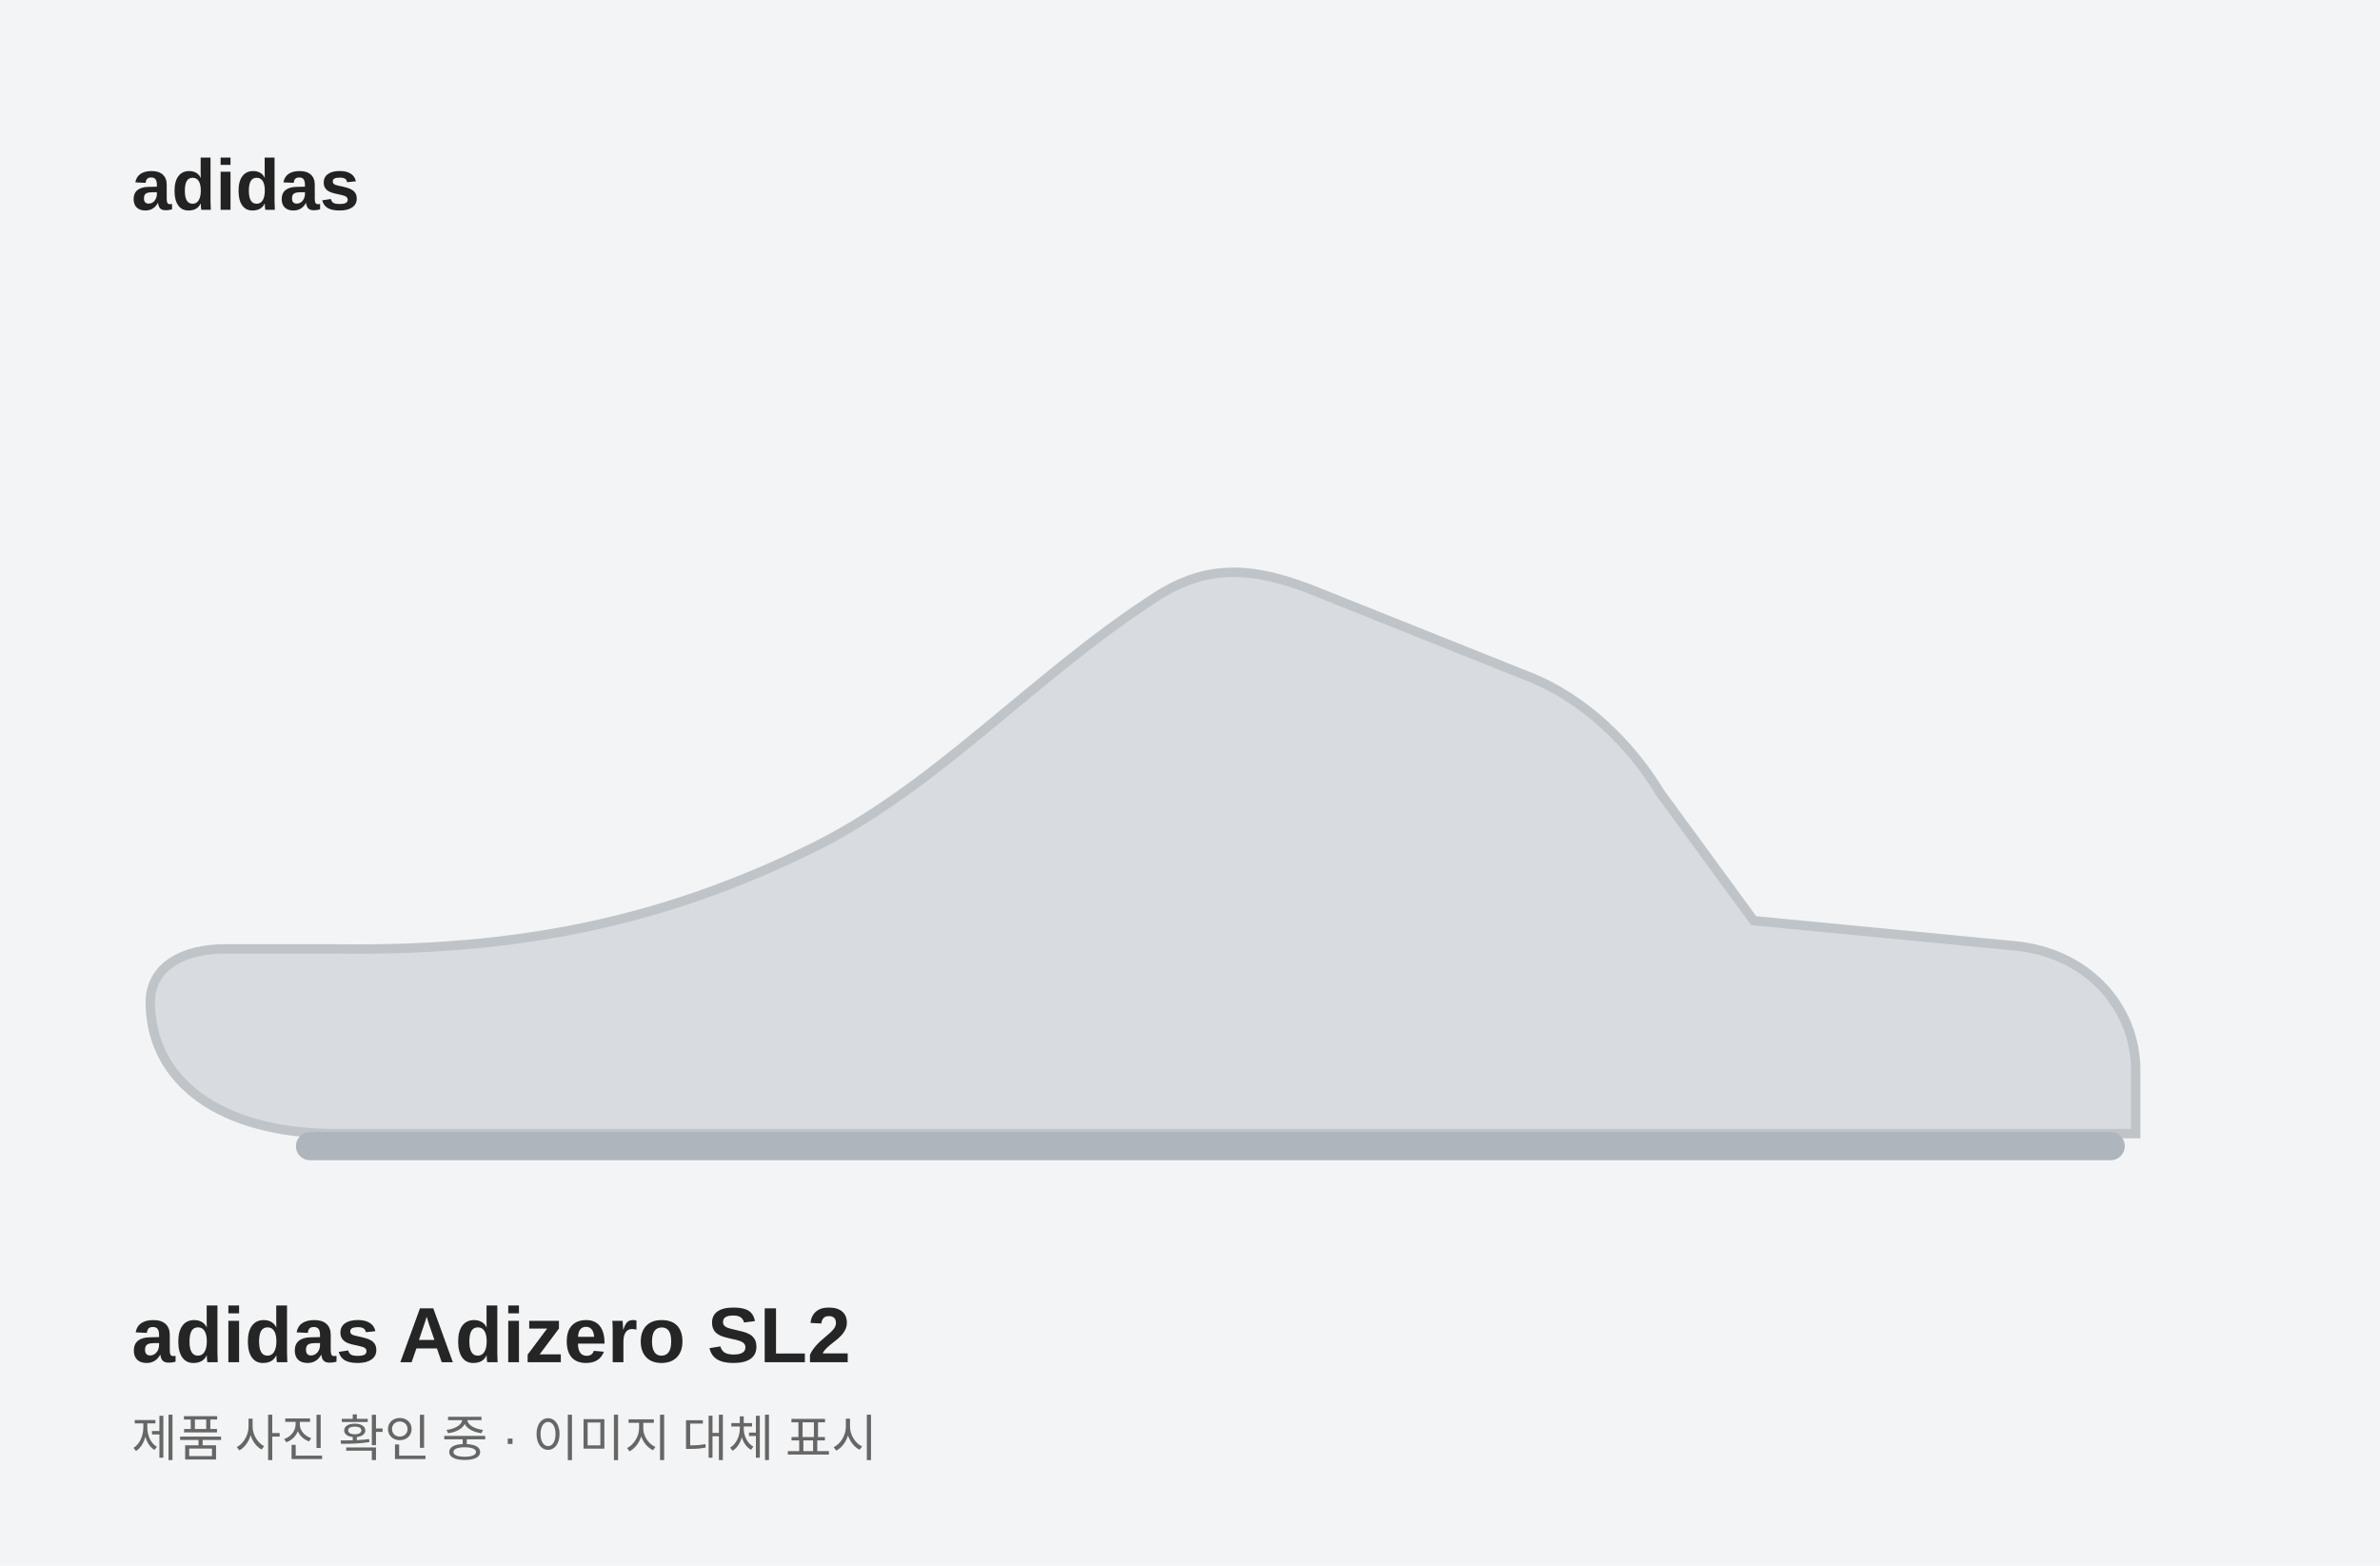
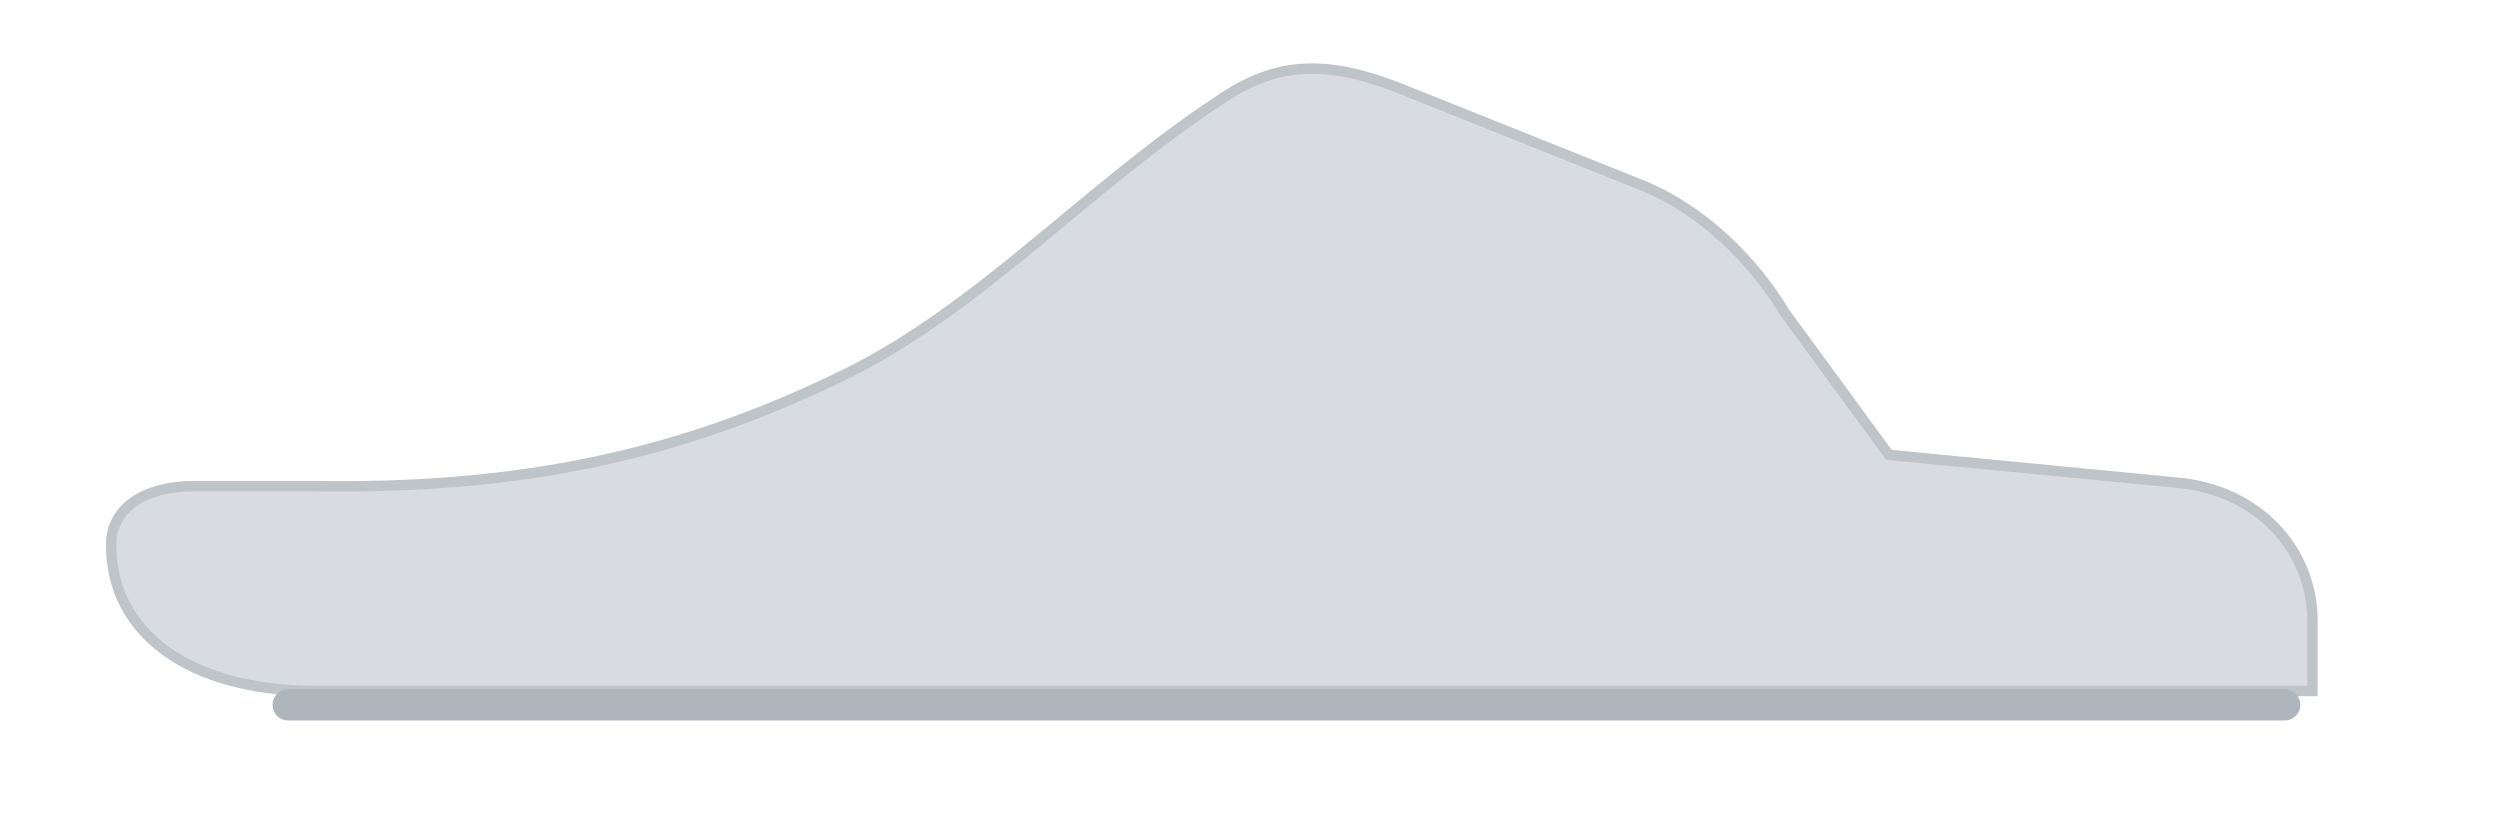
- <svg xmlns="http://www.w3.org/2000/svg" viewBox="0 0 760 500">
-   <rect width="760" height="500" fill="#f3f4f5" />
+ <svg xmlns="http://www.w3.org/2000/svg" viewBox="16 163 720 240">
  <path d="M106 303c60 1 106-9 153-32 39-19 70-54 108-79 16-11 30-12 51-4l70 28c18 7 33 22 42 37l30 41 83 8c23 2 39 19 39 40v20H107c-37 0-59-17-59-42 0-11 10-17 24-17z" fill="#d8dce0" stroke="#bfc4c9" stroke-width="3" />
  <path d="M99 366h575" stroke="#aeb5bc" stroke-width="9" stroke-linecap="round" />
-   <text x="42" y="67" font-family="Arial" font-size="23" font-weight="bold" fill="#222">adidas</text>
-   <text x="42" y="435" font-family="Arial" font-size="25" font-weight="bold" fill="#252525">adidas Adizero SL2</text>
-   <text x="42" y="465" font-family="Arial" font-size="16" fill="#666">제품 사진 확인 중 · 이미지 대체 표시</text>
</svg>
